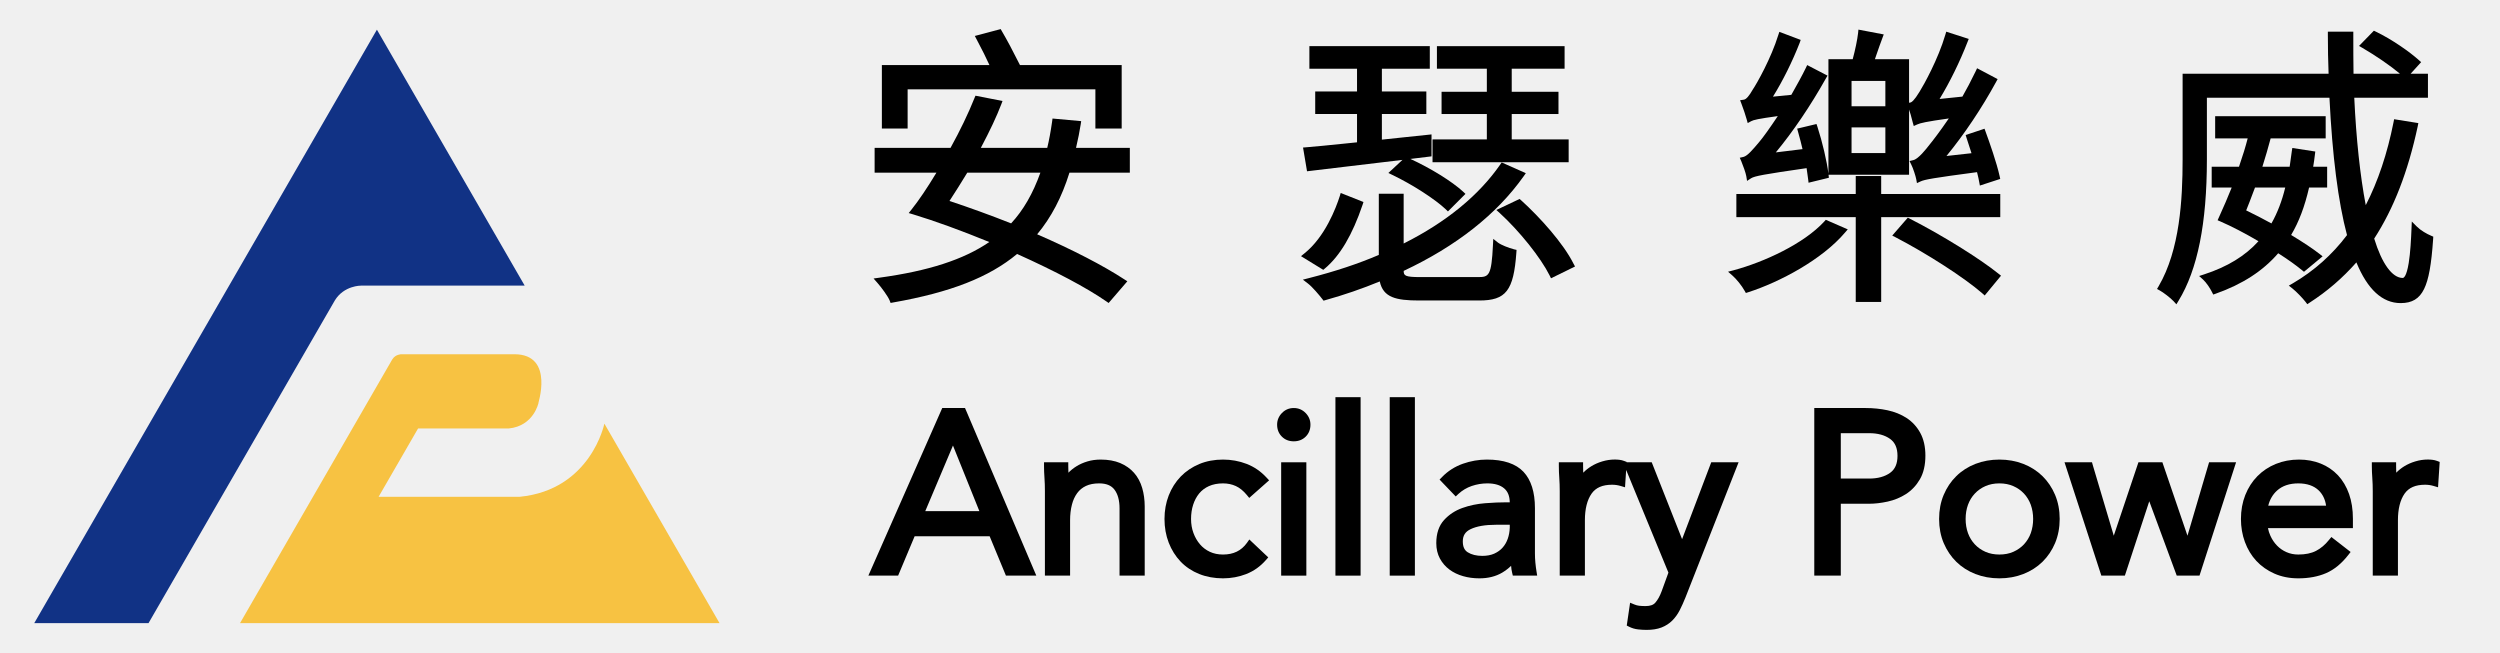
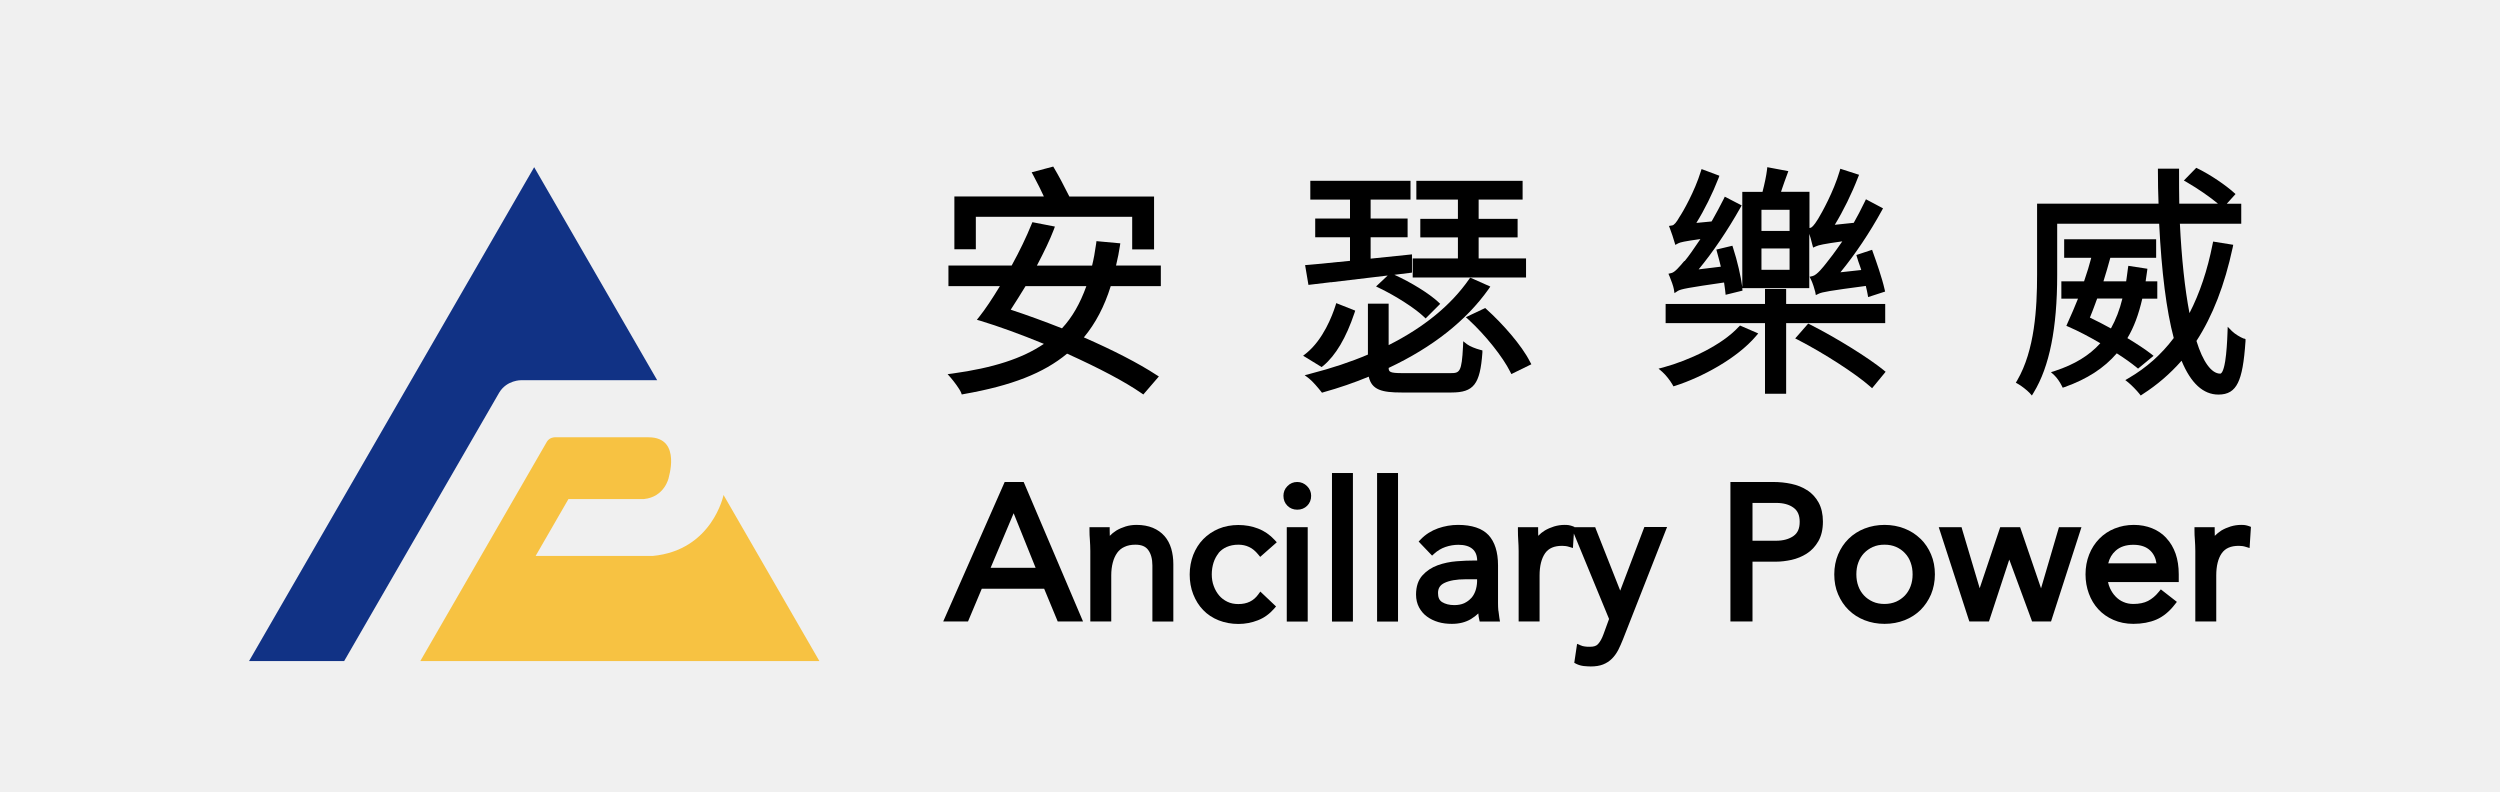
- <svg xmlns="http://www.w3.org/2000/svg" width="4561" height="1191" viewBox="0 0 4561 1191" fill="none">
-   <g clip-path="url(#clip0_208_38033)">
-     <path d="M1688.06 932.496L1738.59 812.824L1786.76 932.496H1688.06ZM1760.57 744.405H1719.03L1584.25 1050.18H1638.53L1668.64 978.412H1805.52L1835.22 1050.18H1890.65L1762.37 748.529L1760.57 744.405Z" fill="black" />
-     <mask id="mask0_208_38033" style="mask-type:luminance" maskUnits="userSpaceOnUse" x="0" y="0" width="4561" height="1191">
-       <path d="M0 0H4560.93V1190.93H0V0Z" fill="white" />
-     </mask>
-     <g mask="url(#mask0_208_38033)">
-       <path d="M2068.96 862.643C2062.32 855.086 2053.79 849.064 2043.57 844.742C2033.54 840.564 2021.6 838.447 2008.08 838.447C1999.37 838.447 1991.22 839.584 1983.89 841.822C1976.51 844.012 1969.7 847.047 1963.63 850.84C1958.14 854.282 1953.3 858.164 1949.23 862.408C1949.05 858.016 1948.96 854.02 1948.96 850.267V843.398H1904.71V850.267C1904.71 856.926 1904.98 864.172 1905.53 871.812C1906.06 879.178 1906.33 887.331 1906.33 896.043V1050.18H1952.27V949.239C1952.27 938.93 1953.38 929.374 1955.59 920.811C1957.59 912.792 1960.82 905.68 1965.21 899.671C1969.32 894.031 1974.68 889.622 1981.14 886.57C1987.73 883.462 1995.84 881.887 2005.23 881.887C2018.21 881.887 2027.34 885.591 2033.15 893.21C2039.35 901.342 2042.49 912.847 2042.49 927.404V1050.18H2088.41V924.076C2088.41 911.967 2086.85 900.567 2083.79 890.199C2080.63 879.491 2075.64 870.218 2068.96 862.643Z" fill="black" />
-     </g>
-     <mask id="mask1_208_38033" style="mask-type:luminance" maskUnits="userSpaceOnUse" x="0" y="0" width="4561" height="1191">
-       <path d="M0 0H4560.93V1190.93H0V0Z" fill="white" />
-     </mask>
-     <g mask="url(#mask1_208_38033)">
-       <path d="M2187.66 900.38C2192.41 894.604 2198.45 890.043 2205.61 886.827C2212.97 883.549 2221.6 881.887 2231.26 881.887C2239.82 881.887 2247.72 883.541 2254.76 886.805C2261.78 890.064 2268.45 895.488 2274.6 902.925L2279.1 908.385L2315.36 876.308L2310.54 871.159C2300.2 859.96 2288.02 851.603 2274.32 846.324C2260.8 841.097 2246.31 838.447 2231.26 838.447C2215.55 838.447 2200.99 841.179 2187.99 846.571C2174.88 852.048 2163.48 859.725 2154.1 869.396C2144.75 879.077 2137.39 890.672 2132.23 903.861C2127.1 917.084 2124.5 931.528 2124.5 946.792C2124.5 962.319 2127.1 976.887 2132.23 990.095C2137.38 1003.3 2144.66 1014.89 2153.88 1024.54C2163.18 1034.27 2174.6 1041.9 2187.83 1047.22C2201.02 1052.47 2215.63 1055.13 2231.26 1055.13C2246.06 1055.13 2260.35 1052.47 2273.73 1047.23C2287.36 1041.92 2299.37 1033.38 2309.44 1021.85L2313.8 1016.89L2279.28 984.237L2274.77 990.613C2264.51 1004.79 2250.28 1011.69 2231.26 1011.69C2222.35 1011.69 2214.31 1010.03 2207.36 1006.77C2200.24 1003.45 2194.15 998.832 2189.24 993.049C2184.16 987.117 2180.13 980.133 2177.27 972.28C2174.4 964.5 2172.95 955.924 2172.95 946.792C2172.95 937.567 2174.22 928.896 2176.74 921.015C2179.2 913.243 2182.88 906.293 2187.66 900.38Z" fill="black" />
-     </g>
-     <mask id="mask2_208_38033" style="mask-type:luminance" maskUnits="userSpaceOnUse" x="0" y="0" width="4561" height="1191">
-       <path d="M0 0H4560.93V1190.93H0V0Z" fill="white" />
-     </mask>
-     <g mask="url(#mask2_208_38033)">
-       <path d="M2360.36 744.405C2351.88 744.405 2344.61 747.467 2338.75 753.503C2332.92 759.49 2329.97 766.646 2329.97 774.769C2329.97 783.518 2332.88 790.842 2338.59 796.523C2344.25 802.243 2351.58 805.143 2360.36 805.143C2369.1 805.143 2376.44 802.247 2382.17 796.537C2387.88 790.83 2390.78 783.507 2390.78 774.769C2390.78 766.637 2387.82 759.481 2381.98 753.509C2376.12 747.467 2368.85 744.405 2360.36 744.405Z" fill="black" />
-     </g>
-     <mask id="mask3_208_38033" style="mask-type:luminance" maskUnits="userSpaceOnUse" x="0" y="0" width="4561" height="1191">
-       <path d="M0 0H4560.93V1190.93H0V0Z" fill="white" />
-     </mask>
-     <g mask="url(#mask3_208_38033)">
-       <path d="M2337.37 1050.18H2383.31V843.399H2337.37V1050.18Z" fill="black" />
-     </g>
-     <mask id="mask4_208_38033" style="mask-type:luminance" maskUnits="userSpaceOnUse" x="0" y="0" width="4561" height="1191">
-       <path d="M0 0H4560.93V1190.93H0V0Z" fill="white" />
-     </mask>
-     <g mask="url(#mask4_208_38033)">
-       <path d="M2436.36 1050.18H2482.28V724.605H2436.36V1050.18Z" fill="black" />
-     </g>
-     <mask id="mask5_208_38033" style="mask-type:luminance" maskUnits="userSpaceOnUse" x="0" y="0" width="4561" height="1191">
-       <path d="M0 0H4560.93V1190.93H0V0Z" fill="white" />
-     </mask>
-     <g mask="url(#mask5_208_38033)">
-       <path d="M2535.41 1050.18H2581.32V724.605H2535.41V1050.18Z" fill="black" />
-     </g>
-     <mask id="mask6_208_38033" style="mask-type:luminance" maskUnits="userSpaceOnUse" x="0" y="0" width="4561" height="1191">
-       <path d="M0 0H4560.93V1190.93H0V0Z" fill="white" />
-     </mask>
-     <g mask="url(#mask6_208_38033)">
-       <path d="M2741.3 999.126C2737.41 1003.54 2732.3 1007.22 2726.12 1010.04C2720.02 1012.76 2712.7 1014.14 2704.35 1014.14C2693.6 1014.14 2684.64 1011.93 2677.71 1007.57C2671.6 1003.74 2668.75 997.405 2668.75 987.637C2668.75 977.055 2673.28 969.987 2683.01 965.382C2694.02 960.075 2709.53 957.383 2729.11 957.383H2754.42L2754.42 962.625C2754.15 969.985 2752.9 976.857 2750.7 983.041C2748.44 989.333 2745.29 994.731 2741.3 999.126ZM2801.13 1026.36C2800.6 1020.85 2800.34 1015.3 2800.34 1009.88V926.987C2800.34 897.809 2793.32 875.546 2779.49 860.821C2765.52 845.974 2743.03 838.446 2712.65 838.446C2697.89 838.446 2683.16 840.999 2668.88 846.039C2654.23 851.247 2641.47 859.383 2630.97 870.221L2626.35 874.978L2655.84 905.733L2660.76 901.079C2667.74 894.638 2675.87 889.785 2684.93 886.659C2694.23 883.493 2703.83 881.886 2713.46 881.886C2726.8 881.886 2737.14 884.939 2744.19 890.974C2750.86 896.619 2754.21 904.945 2754.41 916.398H2748.94C2736.85 916.398 2723.55 916.961 2709.41 918.071C2694.79 919.197 2680.86 922.107 2668.02 926.721C2654.78 931.45 2643.51 938.867 2634.53 948.758C2625.13 959.065 2620.36 973.251 2620.36 990.923C2620.36 1001.42 2622.57 1010.84 2626.93 1018.91C2631.22 1026.9 2637.08 1033.7 2644.35 1039.11C2651.52 1044.43 2659.91 1048.48 2669.28 1051.14C2678.49 1053.79 2688.5 1055.13 2699.03 1055.13C2715.01 1055.13 2729.02 1051.61 2740.71 1044.66C2746.67 1041.08 2752.07 1036.93 2756.84 1032.27C2757.15 1036.88 2757.79 1041.14 2758.75 1044.93L2760 1050.18H2804.42L2803.15 1042.17C2802.38 1037.67 2801.72 1032.5 2801.13 1026.36Z" fill="black" />
-     </g>
-     <mask id="mask7_208_38033" style="mask-type:luminance" maskUnits="userSpaceOnUse" x="0" y="0" width="4561" height="1191">
-       <path d="M0 0H4560.93V1190.93H0V0Z" fill="white" />
-     </mask>
-     <g mask="url(#mask7_208_38033)">
-       <path d="M3068.8 983.675L3015.12 847.735L3013.41 843.398H2967.67L2967.72 842.723L2962.94 840.93C2960.26 839.907 2957.57 839.246 2954.75 838.911C2951.89 838.549 2948.93 838.366 2945.96 838.366C2938.34 838.366 2930.64 839.53 2923.08 841.823C2915.7 844.033 2908.89 847.065 2902.84 850.833C2897.53 854.134 2892.7 858.002 2888.43 862.407C2888.26 857.71 2888.18 853.874 2888.18 850.266V843.398H2843.95V850.266C2843.95 857.445 2844.22 864.695 2844.75 871.815C2845.29 879.214 2845.57 887.366 2845.57 896.042V1050.18H2891.49V949.239C2891.49 928.529 2895.59 912.159 2903.67 900.591C2911.33 889.657 2923.58 884.342 2941.1 884.342C2946.38 884.342 2951.56 885.089 2956.5 886.559L2964.69 889.005L2966.76 857.366L3043.87 1044.7L3031.6 1078.45C3028.36 1087.29 3024.46 1094.34 3020 1099.46C3016.4 1103.68 3010.56 1105.73 3002.16 1105.73C2997.84 1105.73 2993.95 1105.54 2990.58 1105.15C2987.7 1104.82 2984.77 1104.07 2982.11 1102.95L2973.95 1099.59L2967.85 1141.26L2972.28 1143.5C2977.38 1146.06 2982.94 1147.68 2988.84 1148.32C2994.17 1148.89 2999.34 1149.17 3004.22 1149.17C3014.59 1149.17 3023.69 1147.7 3031.27 1144.79C3038.87 1141.82 3045.49 1137.55 3050.94 1132.1C3056.22 1126.82 3060.81 1120.41 3064.59 1113.04C3068.06 1106.26 3071.55 1098.5 3074.98 1089.96L3171.88 843.398H3121.98L3068.8 983.675Z" fill="black" />
-     </g>
-     <mask id="mask8_208_38033" style="mask-type:luminance" maskUnits="userSpaceOnUse" x="-1" y="0" width="4562" height="1191">
-       <path d="M-0 0H4560.93V1190.93H-0V0Z" fill="white" />
-     </mask>
-     <g mask="url(#mask8_208_38033)">
-       <path d="M3461.79 831.7C3461.79 845.982 3457.38 856.098 3448.32 862.626C3438.71 869.575 3425.86 873.099 3410.12 873.099H3358.36V790.292L3410.12 790.294C3425.85 790.294 3438.7 793.818 3448.32 800.77C3457.38 807.294 3461.79 817.412 3461.79 831.7ZM3478.42 762.61C3468.29 756.02 3456.54 751.268 3443.5 748.482C3430.89 745.776 3417.42 744.404 3403.49 744.404H3309.97V1050.18H3358.36V919.036H3410.12C3420.55 919.036 3431.86 917.72 3443.75 915.123C3455.78 912.492 3467.02 907.89 3477.15 901.438C3487.55 894.763 3496.15 885.642 3502.71 874.323C3509.34 862.822 3512.7 848.339 3512.7 831.278C3512.7 815.123 3509.56 801.178 3503.37 789.83C3497.23 778.59 3488.84 769.434 3478.42 762.61Z" fill="black" />
-     </g>
-     <mask id="mask9_208_38033" style="mask-type:luminance" maskUnits="userSpaceOnUse" x="-1" y="0" width="4562" height="1191">
-       <path d="M-0 0H4560.93V1190.93H-0V0Z" fill="white" />
-     </mask>
-     <g mask="url(#mask9_208_38033)">
-       <path d="M3647.71 1011.69C3638.23 1011.69 3629.65 1010.01 3622.2 1006.7C3614.65 1003.36 3608.12 998.766 3602.8 993.047C3597.38 987.221 3593.21 980.378 3590.41 972.714C3587.54 964.818 3586.09 956.095 3586.09 946.791C3586.09 937.441 3587.54 928.722 3590.4 920.879C3593.23 913.153 3597.4 906.309 3602.8 900.537C3608.18 894.761 3614.71 890.167 3622.2 886.879C3629.66 883.567 3638.24 881.887 3647.71 881.887C3657.14 881.887 3665.71 883.566 3673.18 886.886C3680.64 890.146 3687.17 894.741 3692.59 900.529C3697.98 906.339 3702.13 913.187 3704.94 920.858C3707.81 928.878 3709.27 937.602 3709.27 946.791C3709.27 955.949 3707.81 964.677 3704.95 972.707C3702.16 980.342 3698 987.189 3692.6 993.037C3687.21 998.774 3680.67 1003.37 3673.16 1006.71C3665.72 1010.01 3657.16 1011.69 3647.71 1011.69ZM3726.35 868.686C3716.61 859.117 3704.87 851.597 3691.43 846.327C3677.96 841.099 3663.25 838.447 3647.71 838.447C3632.11 838.447 3617.38 841.099 3603.91 846.331C3590.43 851.626 3578.7 859.15 3569.05 868.683C3559.32 878.217 3551.6 889.718 3546.08 902.859C3540.52 915.969 3537.7 930.75 3537.7 946.791C3537.7 962.826 3540.52 977.614 3546.08 990.743C3551.68 1003.96 3559.41 1015.45 3569.04 1024.9C3578.77 1034.46 3590.5 1041.98 3603.91 1047.22C3617.32 1052.47 3632.06 1055.13 3647.71 1055.13C3663.26 1055.13 3677.98 1052.47 3691.44 1047.22C3704.89 1041.95 3716.63 1034.44 3726.35 1024.9C3736.04 1015.37 3743.76 1003.88 3749.32 990.729C3754.88 977.438 3757.69 962.657 3757.69 946.791C3757.69 930.921 3754.88 916.143 3749.31 902.87C3743.8 889.749 3736.07 878.249 3726.35 868.686Z" fill="black" />
-     </g>
-     <mask id="mask10_208_38033" style="mask-type:luminance" maskUnits="userSpaceOnUse" x="0" y="0" width="4561" height="1191">
-       <path d="M0 0H4560.93V1190.93H0V0Z" fill="white" />
-     </mask>
-     <g mask="url(#mask10_208_38033)">
-       <path d="M3990.83 977.355L3946.65 848.071L3945.07 843.399H3901.35L3856.37 977.315L3818.01 848.395L3816.65 843.399H3766.52L3832.14 1045.41L3833.67 1050.18H3876.61L3921.12 914.497L3971.24 1050.18H4012.76L4079.51 843.399H4030.25L3990.83 977.355Z" fill="black" />
-     </g>
-     <mask id="mask11_208_38033" style="mask-type:luminance" maskUnits="userSpaceOnUse" x="0" y="0" width="4561" height="1191">
-       <path d="M0 0H4560.93V1190.93H0V0Z" fill="white" />
-     </mask>
-     <g mask="url(#mask11_208_38033)">
-       <path d="M4243.7 922.592H4138.17C4140.96 911.375 4146.37 902.092 4154.3 894.952C4163.89 886.284 4176.91 881.888 4193.01 881.888C4208.94 881.888 4221.49 886.227 4230.31 894.779C4237.65 901.92 4242.14 911.265 4243.7 922.592ZM4265.48 867.207C4256.69 857.845 4246.08 850.629 4233.95 845.764C4221.91 840.908 4208.55 838.448 4194.23 838.448C4179.14 838.448 4164.94 841.115 4152.04 846.376C4139.12 851.647 4127.81 859.175 4118.4 868.745C4108.97 878.32 4101.52 889.913 4096.26 903.212C4091.02 916.481 4088.37 931.143 4088.37 946.791C4088.37 961.584 4090.8 975.697 4095.58 988.736C4100.43 1001.95 4107.42 1013.55 4116.36 1023.2C4125.3 1032.91 4136.42 1040.74 4149.4 1046.48C4162.34 1052.22 4177.01 1055.13 4193.01 1055.13C4212.02 1055.13 4229.03 1051.96 4243.57 1045.7C4258.34 1039.35 4272.03 1028.16 4284.25 1012.45L4288.48 1007.04L4253.36 979.725L4249.08 984.961C4242.03 993.823 4234.04 1000.57 4225.31 1005.03C4216.78 1009.45 4205.91 1011.69 4193.01 1011.69C4185.22 1011.69 4177.96 1010.21 4171.4 1007.3C4164.89 1004.45 4159.1 1000.45 4154.21 995.4C4149.28 990.332 4145.23 984.323 4142.15 977.527C4140.08 973.016 4138.58 968.336 4137.68 963.564H4292.65V946.375C4292.65 929.691 4290.31 914.564 4285.69 901.404C4280.96 888.037 4274.16 876.535 4265.48 867.207Z" fill="black" />
-     </g>
-     <mask id="mask12_208_38033" style="mask-type:luminance" maskUnits="userSpaceOnUse" x="0" y="0" width="4561" height="1191">
-       <path d="M0 0H4560.93V1190.93H0V0Z" fill="white" />
-     </mask>
-     <g mask="url(#mask12_208_38033)">
-       <path d="M4446.19 840.92C4443.42 839.892 4440.72 839.234 4437.98 838.911C4435.12 838.55 4432.16 838.366 4429.2 838.366C4421.58 838.366 4413.89 839.531 4406.35 841.824C4398.95 844.039 4392.14 847.071 4386.09 850.836C4380.73 854.178 4375.92 858.042 4371.7 862.392C4371.54 858.232 4371.46 854.167 4371.46 850.267V843.399H4327.18V850.267C4327.18 857.024 4327.47 864.275 4328.02 871.816C4328.57 879.238 4328.85 887.39 4328.85 896.043V1050.18H4374.79V949.239C4374.79 928.488 4378.87 912.12 4386.93 900.595C4394.6 889.659 4406.85 884.342 4424.37 884.342C4429.66 884.342 4434.84 885.088 4439.76 886.56L4447.97 888.998L4450.97 842.73L4446.19 840.92Z" fill="black" />
-     </g>
-     <mask id="mask13_208_38033" style="mask-type:luminance" maskUnits="userSpaceOnUse" x="0" y="0" width="4561" height="1191">
-       <path d="M0 0H4560.93V1190.93H0V0Z" fill="white" />
-     </mask>
-     <g mask="url(#mask13_208_38033)">
-       <path d="M957.254 521.112L687.63 54.134L62.51 1136.8H270.987L610.926 548.017C627.706 520.689 658.625 521.112 658.625 521.112H957.254Z" fill="#113285" />
-     </g>
-     <mask id="mask14_208_38033" style="mask-type:luminance" maskUnits="userSpaceOnUse" x="0" y="0" width="4561" height="1191">
-       <path d="M0 0H4560.93V1190.93H0V0Z" fill="white" />
-     </mask>
-     <g mask="url(#mask14_208_38033)">
-       <path d="M928.053 781.717C973.947 777.264 982.517 734.753 982.517 734.753C979.512 741.732 1013.83 646.266 938.291 646.266H732.389C732.389 646.266 721.567 646.094 715.657 655.696L437.932 1136.8H1312.7L1102.62 772.884C1102.62 772.884 1078.1 893.834 947.635 906.405H690.687L762.704 781.717H928.053Z" fill="#F7C242" />
-     </g>
-     <mask id="mask15_208_38033" style="mask-type:luminance" maskUnits="userSpaceOnUse" x="-1" y="0" width="4562" height="1191">
-       <path d="M-0 0H4560.93V1190.93H-0V0Z" fill="white" />
-     </mask>
-     <g mask="url(#mask15_208_38033)">
-       <path d="M1655.87 162.967H1998.43V234.513H2046.39V118.673H1860.82C1847.81 92.695 1836.99 72.455 1827.82 56.892L1825.65 53.07L1778.45 65.598L1781.82 71.981C1791.8 90.776 1799.46 106.118 1805.12 118.673H1608.88V234.513H1655.87V162.967Z" fill="black" />
-     </g>
-     <mask id="mask16_208_38033" style="mask-type:luminance" maskUnits="userSpaceOnUse" x="0" y="0" width="4561" height="1191">
-       <path d="M0 0H4560.93V1190.93H0V0Z" fill="white" />
-     </mask>
-     <g mask="url(#mask16_208_38033)">
-       <path d="M1732.21 366.66C1742.98 350.347 1753.99 332.46 1764.68 315.044H1898.07C1884.43 353.251 1866.93 383.563 1844.67 407.521C1806.5 392.439 1767.77 378.365 1732.21 366.66ZM2061.26 315.044V269.72H1963.12C1966.9 253.54 1969.68 239.531 1971.62 226.996L1972.51 220.999L1920.22 216.247L1919.5 221.619C1916.89 240.077 1913.97 255.848 1910.61 269.72H1789.47C1806.45 237.596 1817.97 213.023 1826.63 190.556L1829.01 184.229L1779.63 174.591L1777.8 178.999C1766.69 206.857 1751.63 238.191 1734.18 269.72H1595.65V315.044H1708.4C1691.57 342.965 1676.35 365.504 1663.12 382.1L1657.89 388.711L1665.95 391.103C1705.75 403.165 1752.44 420.132 1804.82 441.564C1758.03 473.609 1694.06 494.335 1604.26 506.624L1593.75 508.107L1600.76 516.085C1607.71 523.969 1619.69 540.004 1623.12 548.279L1624.79 552.684L1629.38 551.844C1734.31 533.317 1804.22 505.987 1855.61 463.34C1926.42 495.209 1982.66 525.1 2018.35 549.833L2022.6 552.773L2056.71 513.168L2051.19 509.632C2012.92 484.573 1956.59 455.463 1892.21 427.459C1917.86 396.656 1937.16 359.811 1951.1 315.044H2061.26Z" fill="black" />
-     </g>
-     <mask id="mask17_208_38033" style="mask-type:luminance" maskUnits="userSpaceOnUse" x="0" y="0" width="4561" height="1191">
-       <path d="M0 0H4560.93V1190.93H0V0Z" fill="white" />
-     </mask>
-     <g mask="url(#mask17_208_38033)">
-       <path d="M2861.86 254.336H2757.99V208.016H2843.29V167.441H2757.99V125.34H2854.44V84.22H2621.52V125.34H2712.6V167.441H2629.99V208.016H2712.6V254.336H2613.51V295.976H2861.86V254.336Z" fill="black" />
-     </g>
-     <mask id="mask18_208_38033" style="mask-type:luminance" maskUnits="userSpaceOnUse" x="0" y="0" width="4561" height="1191">
-       <path d="M0 -1.03951e-05H4560.93V1190.93H0V-1.03951e-05Z" fill="white" />
-     </mask>
-     <g mask="url(#mask18_208_38033)">
-       <path d="M2434.15 306.557C2466.86 302.684 2512.01 297.337 2558.61 291.712L2532.93 315.597L2540.47 319.256C2576.17 336.312 2617.92 363.21 2637.56 381.79L2641.6 385.737L2673.57 353.726L2669.26 349.637C2649.32 331.166 2609.55 306.56 2573.1 289.96C2584.34 288.597 2595.59 287.226 2606.72 285.862L2611.68 285.246V245.22L2556.26 251.029C2544.46 252.265 2532.71 253.496 2521.1 254.746V208.016H2602.22V166.882H2521.1V125.34H2608.53V84.22H2388.84V125.34H2475.76V166.882H2399.47V208.016H2475.76V259.65C2467.14 260.513 2458.74 261.376 2450.56 262.218L2449.5 262.326C2425.19 264.809 2402.23 267.153 2383.48 268.666L2377.27 269.174L2384.55 312.485L2434.15 306.557Z" fill="black" />
-     </g>
-     <mask id="mask19_208_38033" style="mask-type:luminance" maskUnits="userSpaceOnUse" x="0" y="0" width="4561" height="1191">
-       <path d="M0 0H4560.93V1190.93H0V0Z" fill="white" />
-     </mask>
-     <g mask="url(#mask19_208_38033)">
-       <path d="M2870.74 481.131C2852.32 444.145 2809.49 396.394 2775.16 365.434L2772.3 362.967L2729.9 383.098L2736.24 388.787C2772.57 422.095 2810.82 469.986 2827.18 502.639L2829.67 507.719L2873.47 486.198L2870.74 481.131Z" fill="black" />
-     </g>
-     <mask id="mask20_208_38033" style="mask-type:luminance" maskUnits="userSpaceOnUse" x="0" y="0" width="4561" height="1191">
-       <path d="M0 0H4560.93V1190.93H0V0Z" fill="white" />
-     </mask>
-     <g mask="url(#mask20_208_38033)">
-       <path d="M2417.3 489.669C2444.78 466.582 2467.2 428.653 2485.87 373.676L2487.53 368.542L2446 352.07L2444.23 357.952C2437.39 379.302 2417.42 432.206 2379.81 462.256L2373.52 467.321L2414.17 492.305L2417.3 489.669Z" fill="black" />
-     </g>
-     <mask id="mask21_208_38033" style="mask-type:luminance" maskUnits="userSpaceOnUse" x="0" y="0" width="4561" height="1191">
-       <path d="M0 0H4560.93V1190.93H0V0Z" fill="white" />
-     </mask>
-     <g mask="url(#mask21_208_38033)">
-       <path d="M2732.95 442.618L2724.32 435.774L2723.76 446.854C2721.07 503.374 2716.31 505.526 2696.6 505.526H2591.2C2563.01 505.526 2560.99 502.853 2560.85 494.203C2656.94 449.045 2730.57 390.999 2779.73 321.635L2783.71 315.927L2739.64 296.337L2736.96 300.253C2697.75 356.759 2638.51 405.199 2560.83 444.274V353.434H2515.5V465.082C2477.98 481.179 2436.37 494.989 2388.36 507.273L2376.97 510.187L2386.32 517.355C2394.4 523.557 2406.47 537.954 2412.32 545.478L2414.72 548.577L2418.39 547.467C2451.99 538.095 2485.23 526.662 2517.23 513.466C2523.52 542.721 2546.73 548.226 2589.03 548.226H2698.75C2747.55 548.226 2761.47 530.249 2766.47 460.782L2766.8 455.93L2762.2 454.847C2752.42 452.25 2738.83 447.066 2732.95 442.618Z" fill="black" />
-     </g>
-     <mask id="mask22_208_38033" style="mask-type:luminance" maskUnits="userSpaceOnUse" x="0" y="0" width="4561" height="1191">
-       <path d="M0 0H4560.93V1190.93H0V0Z" fill="white" />
-     </mask>
-     <g mask="url(#mask22_208_38033)">
-       <path d="M3377.96 232.396H3439.66V279.251H3377.96V232.396ZM3377.96 147.609H3439.66V193.915H3377.96V147.609ZM3208.77 259.907C3198.11 272.591 3188.04 284.571 3180.71 286.283L3174.02 287.808L3176.79 294.088C3179.97 301.611 3184.98 315.64 3185.93 321.392L3187.32 330.016L3194.63 325.276C3201.07 321.148 3218.27 317.985 3295.95 306.763C3296.58 310.931 3297.17 315.176 3297.75 319.672C3297.91 320.813 3298.06 321.943 3298.21 323.044C3298.4 324.464 3298.58 325.841 3298.77 327.051L3299.53 333.363L3336.6 324.309L3336.05 319.288C3336.03 319.123 3336.01 318.949 3335.99 318.783H3482.9V199.889C3484.55 204.497 3486.78 211.808 3489.63 223.399L3491.47 229.924L3497.63 227.112C3503.42 224.419 3514.25 221.907 3555.4 216.097C3539.42 239.573 3525.75 257.281 3519.79 264.5C3514.4 271.445 3500.1 289.895 3490.67 292.12L3483.74 293.792L3486.91 300.257C3490.42 307.212 3494.96 321.517 3495.95 326.812L3497.28 334.061L3503.97 330.968C3511.25 327.553 3527.29 324.601 3606.88 314.081C3607.07 314.868 3607.25 315.637 3607.44 316.371C3608.9 322.379 3610.16 327.568 3610.88 332.091L3612.08 338.541L3649.21 326.427L3648.11 321.335C3642.65 296.585 3629.69 259.788 3622.45 240.073L3620.56 234.839L3586.14 246.308L3587.77 251.629C3589.42 257.071 3591.25 262.735 3593.2 268.4C3593.7 269.947 3594.21 271.505 3594.72 273.076C3595.41 275.199 3596.11 277.344 3596.8 279.508L3551.15 284.587C3583.62 245.039 3615.59 197.336 3641.72 149.367L3644.46 144.305L3606.99 124.497L3604.5 129.849C3595.91 147.567 3587.95 162.765 3580.2 176.253L3538.57 180.544C3557.13 150.135 3575.53 112.668 3589.53 76.661L3591.76 71.016L3550.72 57.795L3549.06 63.427C3536.07 107.672 3510.05 154.553 3501.93 167.532C3492.12 183.776 3487.25 186.761 3485.2 187.101L3482.9 187.5V108.056H3420.57L3423.18 100.409C3426.77 89.981 3430.48 79.2 3434.33 69.181L3436.7 62.807L3390.52 54.024L3389.91 60.168C3388.59 72.081 3384.77 90.641 3380.06 108.056H3335.79V317.071C3332.92 293.927 3324.78 259.084 3315.69 231.205L3314.01 226.256L3278.77 234.676L3281.09 243.18C3283.78 252.899 3286.37 262.443 3288.51 272.072L3239.8 278.035C3271.14 240.217 3303.36 192.631 3331.12 143.115L3334.08 137.96L3297.04 118.724L3294.54 124.003C3287.08 139.307 3278.13 155.204 3270.24 169.213L3268.06 173.035L3234.61 176.331C3252.51 147.509 3270.08 112.155 3283.34 78.132L3285.18 72.804L3246.25 58.116L3244.34 63.869C3231.25 106.311 3205.31 152.208 3197.84 163.248L3197.71 163.468C3191.07 175.147 3185.81 181.145 3181.65 181.805L3174.64 182.885L3177.2 189.587C3180.28 197.216 3185.01 211.831 3186.59 217.612L3188.53 224.532L3194.83 221.099C3199.1 218.751 3207.43 216.772 3243.4 211.788C3229.03 233.391 3216.02 251.548 3209.5 259.043L3208.77 259.907Z" fill="black" />
-     </g>
-     <mask id="mask23_208_38033" style="mask-type:luminance" maskUnits="userSpaceOnUse" x="0" y="0" width="4561" height="1191">
-       <path d="M0 0H4560.93V1190.93H0V0Z" fill="white" />
-     </mask>
-     <g mask="url(#mask23_208_38033)">
-       <path d="M3328.29 404.034C3290.81 444.846 3218.29 478.123 3163.07 492.994L3152.66 495.724L3160.78 502.827C3168.03 509.12 3177.72 521.251 3182.85 530.466L3185.15 534.52L3189.57 533.123C3247.18 514.55 3324.09 473.699 3366.03 424.316L3371.05 418.464L3330.98 401.011L3328.29 404.034Z" fill="black" />
-     </g>
-     <mask id="mask24_208_38033" style="mask-type:luminance" maskUnits="userSpaceOnUse" x="0" y="0" width="4561" height="1191">
-       <path d="M0 0H4560.93V1190.93H0V0Z" fill="white" />
-     </mask>
-     <g mask="url(#mask24_208_38033)">
-       <path d="M3649.29 353.936H3432.04V321.139H3385.61V353.936H3167.82V396.148H3385.61V550.863H3432.04V396.148H3649.29V353.936Z" fill="black" />
-     </g>
-     <mask id="mask25_208_38033" style="mask-type:luminance" maskUnits="userSpaceOnUse" x="0" y="0" width="4561" height="1191">
-       <path d="M0 0H4560.93V1190.93H0V0Z" fill="white" />
-     </mask>
-     <g mask="url(#mask25_208_38033)">
-       <path d="M3646.11 499.372C3611.62 471.565 3542.15 428.457 3484.54 399.123L3480.64 397.056L3452.2 429.78L3458.6 433.083C3516.28 463.052 3584.17 506.931 3616.48 535.111L3620.87 539.079L3650.65 502.968L3646.11 499.372Z" fill="black" />
-     </g>
-     <mask id="mask26_208_38033" style="mask-type:luminance" maskUnits="userSpaceOnUse" x="0" y="0" width="4561" height="1191">
-       <path d="M0 0H4560.93V1190.93H0V0Z" fill="white" />
-     </mask>
-     <g mask="url(#mask26_208_38033)">
-       <path d="M4169.18 342.099C4163.3 366.528 4154.85 388.536 4144 407.623C4128.25 398.983 4112.78 391.007 4097.93 383.869C4102.13 373.741 4106.3 362.613 4110.34 351.833L4111.82 347.947C4112.55 346.001 4113.29 344.049 4114.05 342.099H4169.18ZM4203.38 495.844L4237.36 467.669L4231.77 463.253C4219.36 453.588 4201.93 441.976 4179.94 428.712C4194.22 404.631 4204.68 376.949 4212.7 342.099H4245.64V304.144H4220.17C4221.38 296.771 4222.52 289.727 4223.34 281.9L4224.01 276.44L4182.14 269.96L4181.2 275.719C4180.49 281.095 4179.76 286.251 4179.04 291.341C4178.73 293.581 4178.41 295.809 4178.11 298.023L4177.23 304.144H4127.52C4132.95 286.941 4138.1 269.231 4142.55 252.515H4242.96V211.939H4041.33V252.515H4100.66C4096.97 267.084 4091.77 284.044 4084.83 304.144H4035V342.099H4071.53C4064.51 359.667 4056.85 377.516 4048.17 396.532L4045.79 401.849L4051.13 404.133C4071.72 413.092 4095 425.173 4120.36 440.067C4096.06 466.963 4063.65 486.753 4021.43 500.496L4012.07 503.541L4019.37 510.136C4025.15 515.444 4032.12 525.839 4035.54 532.875L4037.84 537.385L4042.61 535.711C4091.28 518.445 4128.51 494.328 4156.33 462.033C4173.27 472.769 4188.22 483.392 4199.71 492.868L4203.38 495.844Z" fill="black" />
-     </g>
-     <mask id="mask27_208_38033" style="mask-type:luminance" maskUnits="userSpaceOnUse" x="0" y="0" width="4561" height="1191">
-       <path d="M0 0H4560.93V1190.93H0V0Z" fill="white" />
-     </mask>
-     <g mask="url(#mask27_208_38033)">
-       <path d="M4435.53 430.155C4427.52 426.853 4416.3 420.388 4409.3 413.393L4400.09 404.116L4399.54 417.224C4398.77 436.416 4397.5 460.851 4394.49 479.611C4390.39 505.116 4385.1 507.097 4383.58 507.097C4364.39 507.097 4345.45 480.951 4331.5 435.292C4367.19 380.184 4393.16 313.179 4410.89 230.455L4412.02 224.588L4367.84 217.501L4366.78 222.885C4355.48 279.945 4338.44 330.824 4316.08 374.292C4305.84 320.768 4298.63 253.352 4295.13 178.352H4429.54V134.573H4397.9L4417.12 113.365L4412.79 109.556C4396.64 94.899 4363.75 71.775 4334.61 57.797L4330.92 56.007L4303.82 83.805L4310.18 87.488C4334.73 101.729 4361.93 120.544 4378.53 134.573H4293.76C4293.38 111.531 4293.38 88.151 4293.38 63.461V57.744H4246.95V63.461C4246.95 87.8 4247.4 111.704 4248.28 134.573H3981.95V290.781C3981.95 363.691 3976.99 455.875 3938.26 522.113L3935.28 527.197L3940.48 530.067C3946.46 533.273 3959.92 543.491 3965.48 549.532L3970.6 555.172L3974.56 548.669C4009.34 491.735 4026.25 407.379 4026.25 290.781V178.352H4249.86C4255.05 284.416 4265.83 368.693 4281.89 428.92C4254.84 464.763 4221.58 494.356 4183.05 516.892L4175.73 521.117L4182.32 526.309C4189.49 531.965 4201.28 544.329 4206.25 550.765L4209.43 554.977L4213.81 552.068C4245.67 531.517 4273.58 507.488 4298.99 478.717C4319.24 528.003 4346.4 552.98 4379.78 552.98C4400.59 552.98 4413.76 545.053 4422.48 527.276C4430.89 510.144 4435.84 482.804 4439.04 435.809L4439.26 431.753L4435.53 430.155Z" fill="black" />
-     </g>
+ <svg xmlns="http://www.w3.org/2000/svg" id="_圖層_1" data-name="圖層 1" viewBox="0 0 240 76">
+   <defs>
+     <style>
+       .cls-1 {
+         fill: #f7c242;
+       }
+ 
+       .cls-2 {
+         fill: #113285;
+       }
+     </style>
+   </defs>
+   <g>
+     <path d="M98.27,46.27h-1.82l-5.9,13.39h2.38l1.32-3.14h5.99l1.3,3.14h2.43l-5.62-13.21-.08-.18ZM95.1,54.51l2.21-5.24,2.11,5.24h-4.32Z" />
+     <path d="M111.78,51.45c-.29-.33-.66-.59-1.11-.78-.44-.18-.96-.28-1.55-.28-.38,0-.74.05-1.06.15-.32.1-.62.23-.89.39-.24.15-.45.32-.63.51,0-.19-.01-.37-.01-.53v-.3h-1.94v.3c0,.29.01.61.04.94.02.32.04.68.04,1.06v6.75h2.01v-4.42c0-.45.05-.87.15-1.24.09-.35.23-.66.42-.93.18-.25.41-.44.7-.57.29-.14.64-.21,1.05-.21.57,0,.97.16,1.22.5.27.36.41.86.41,1.5v5.38h2.01v-5.52c0-.53-.07-1.03-.2-1.48-.14-.47-.36-.88-.65-1.21Z" />
+     <path d="M116.97,53.1c.21-.25.47-.45.79-.59.32-.14.7-.22,1.12-.22.37,0,.72.07,1.03.22.31.14.6.38.87.71l.2.24,1.59-1.4-.21-.23c-.45-.49-.99-.86-1.59-1.09-.59-.23-1.23-.34-1.89-.34s-1.33.12-1.89.36c-.57.24-1.07.58-1.48,1-.41.42-.73.93-.96,1.51-.22.58-.34,1.21-.34,1.88s.11,1.32.34,1.9c.23.58.54,1.09.95,1.51.41.43.91.76,1.49.99.58.23,1.22.35,1.9.35.65,0,1.27-.12,1.86-.35.6-.23,1.12-.61,1.56-1.11l.19-.22-1.51-1.43-.2.28c-.45.62-1.07.92-1.91.92-.39,0-.74-.07-1.05-.22-.31-.15-.58-.35-.79-.6-.22-.26-.4-.57-.52-.91-.13-.34-.19-.72-.19-1.12s.06-.78.17-1.13c.11-.34.27-.64.48-.9Z" />
+     <path d="M124.54,46.27c-.37,0-.69.13-.95.4-.26.26-.38.58-.38.93,0,.38.13.7.38.95.25.25.57.38.95.38s.7-.13.95-.38c.25-.25.38-.57.38-.95,0-.36-.13-.67-.39-.93-.26-.26-.58-.4-.95-.4Z" />
+     <rect x="123.53" y="50.61" width="2.01" height="9.06" />
+     <rect x="127.87" y="45.41" width="2.01" height="14.26" />
+     <rect x="132.2" y="45.41" width="2.01" height="14.26" />
+     <path d="M143.84,58.62c-.02-.24-.03-.48-.03-.72v-3.63c0-1.28-.31-2.25-.91-2.9-.61-.65-1.6-.98-2.93-.98-.65,0-1.29.11-1.92.33-.64.23-1.2.58-1.66,1.06l-.2.21,1.29,1.35.22-.2c.31-.28.66-.49,1.06-.63.41-.14.83-.21,1.25-.21.58,0,1.04.13,1.35.4.29.25.44.61.45,1.11h-.24c-.53,0-1.11.02-1.73.07-.64.05-1.25.18-1.81.38-.58.21-1.07.53-1.47.97-.41.45-.62,1.07-.62,1.85,0,.46.1.87.29,1.23.19.35.44.65.76.88.31.23.68.41,1.09.53.4.12.84.17,1.3.17.7,0,1.31-.15,1.83-.46.26-.16.5-.34.71-.54.01.2.04.39.08.55l.05.23h1.95l-.06-.35c-.03-.2-.06-.42-.09-.69ZM141.22,57.43c-.17.19-.39.35-.66.48-.27.12-.59.18-.95.18-.47,0-.86-.1-1.17-.29-.27-.17-.39-.45-.39-.87,0-.46.2-.77.62-.97.48-.23,1.16-.35,2.02-.35h1.11v.23c-.01.32-.07.62-.16.89-.1.28-.24.51-.41.7Z" />
+     <path d="M155.56,56.75l-2.35-5.95-.07-.19h-2v-.03s-.21-.08-.21-.08c-.12-.04-.24-.07-.36-.09-.13-.02-.25-.02-.38-.02-.33,0-.67.05-1,.15-.32.1-.62.23-.89.39-.23.14-.44.31-.63.51,0-.21-.01-.37-.01-.53v-.3h-1.94v.3c0,.31.01.63.03.94.02.32.04.68.04,1.06v6.75h2.01v-4.42c0-.91.18-1.62.53-2.13.34-.48.87-.71,1.64-.71.23,0,.46.03.67.1l.36.11.09-1.39,3.38,8.2-.54,1.48c-.14.39-.31.7-.51.92-.16.19-.41.27-.78.27-.19,0-.36,0-.51-.03-.13-.01-.25-.05-.37-.1l-.36-.15-.27,1.82.19.1c.22.11.47.18.72.21.23.02.46.04.67.04.45,0,.85-.06,1.18-.19.33-.13.62-.32.86-.56.23-.23.43-.51.6-.83.15-.3.3-.64.45-1.01l4.24-10.8h-2.18l-2.33,6.14Z" />
+     <path d="M173.5,47.07c-.44-.29-.96-.5-1.53-.62-.55-.12-1.14-.18-1.75-.18h-4.1v13.39h2.12v-5.74h2.27c.46,0,.95-.06,1.47-.17.53-.12,1.02-.32,1.46-.6.46-.29.83-.69,1.12-1.19.29-.5.44-1.14.44-1.89,0-.71-.14-1.32-.41-1.82-.27-.49-.64-.89-1.09-1.19ZM172.77,50.1c0,.63-.19,1.07-.59,1.35-.42.3-.98.46-1.67.46h-2.27v-3.63h2.27c.69,0,1.25.15,1.67.46.4.29.59.73.59,1.35Z" />
+     <path d="M184.36,51.72c-.43-.42-.94-.75-1.53-.98-.59-.23-1.23-.35-1.91-.35s-1.33.12-1.92.35c-.59.23-1.1.56-1.53.98-.43.42-.76.92-1.01,1.5-.24.57-.37,1.22-.37,1.92s.12,1.35.37,1.92c.25.58.58,1.08,1.01,1.5.43.42.94.75,1.53.98.59.23,1.23.35,1.92.35s1.33-.12,1.92-.35c.59-.23,1.1-.56,1.53-.98.42-.42.76-.92,1.01-1.5.24-.58.37-1.23.37-1.92s-.12-1.34-.37-1.92c-.24-.57-.58-1.08-1.01-1.5ZM180.91,57.98c-.41,0-.79-.07-1.12-.22-.33-.15-.62-.35-.85-.6-.24-.26-.42-.55-.54-.89-.13-.35-.19-.73-.19-1.14s.06-.79.19-1.13c.12-.34.31-.64.54-.89.24-.25.52-.45.85-.6.33-.15.7-.22,1.12-.22s.79.07,1.12.22c.33.14.61.34.85.6.24.25.42.55.54.89.13.35.19.73.19,1.14s-.06.78-.19,1.13c-.12.33-.3.63-.54.89-.24.25-.52.45-.85.6-.33.14-.7.22-1.11.22Z" />
+     <polygon points="195.94 56.48 194 50.81 193.93 50.61 192.02 50.61 190.05 56.47 188.37 50.83 188.31 50.61 186.12 50.61 188.99 59.46 189.06 59.66 190.94 59.66 192.89 53.72 195.08 59.66 196.9 59.66 199.82 50.61 197.66 50.61 195.94 56.48" />
+     <path d="M207.97,51.65c-.38-.41-.85-.73-1.38-.94-.53-.21-1.11-.32-1.74-.32-.66,0-1.28.12-1.85.35-.57.23-1.06.56-1.47.98-.41.42-.74.93-.97,1.51-.23.58-.35,1.22-.35,1.91,0,.65.11,1.27.32,1.84.21.58.52,1.09.91,1.51.39.43.88.77,1.45,1.02.57.25,1.21.38,1.91.38.83,0,1.58-.14,2.21-.41.65-.28,1.25-.77,1.78-1.46l.19-.24-1.54-1.2-.19.23c-.31.39-.66.68-1.04.88-.37.19-.85.29-1.41.29-.34,0-.66-.06-.95-.19-.29-.12-.54-.3-.75-.52-.22-.22-.39-.49-.53-.78-.09-.2-.16-.4-.2-.61h6.79v-.75c0-.73-.1-1.39-.3-1.97-.21-.59-.5-1.09-.89-1.5ZM207.01,54.08h-4.62c.12-.49.36-.9.71-1.21.42-.38.99-.57,1.7-.57s1.25.19,1.63.56c.32.31.52.72.59,1.22Z" />
+     <path d="M215.88,50.5c-.12-.04-.24-.07-.36-.09-.13-.02-.25-.02-.38-.02-.33,0-.67.05-1,.15-.32.1-.62.23-.89.39-.23.15-.45.32-.63.51,0-.18-.01-.36-.01-.53v-.3h-1.94v.3c0,.3.01.61.04.94.02.33.04.68.04,1.06v6.75h2.01v-4.42c0-.91.18-1.63.53-2.13.34-.48.87-.71,1.64-.71.23,0,.46.03.67.1l.36.11.13-2.03-.21-.08Z" />
  </g>
-   <defs>
-     <clipPath id="clip0_208_38033">
-       <rect width="4560.93" height="1190.93" fill="white" />
-     </clipPath>
-   </defs>
+   <g>
+     <path class="cls-2" d="M63.09,36.5l-11.81-20.45-27.37,47.41h9.13l14.89-25.78c.73-1.2,2.09-1.18,2.09-1.18h13.08Z" />
+     <path class="cls-1" d="M61.81,47.91c2.01-.2,2.39-2.06,2.39-2.06-.13.31,1.37-3.87-1.94-3.87h-9.02s-.47,0-.73.41l-12.16,21.07h38.31l-9.2-15.94s-1.07,5.3-6.79,5.85h-11.25l3.15-5.46h7.24Z" />
+   </g>
+   <g>
+     <path d="M93.69,20.81h15v3.13h2.1v-5.07h-8.13c-.57-1.14-1.04-2.02-1.45-2.71l-.1-.17-2.07.55.15.28c.44.82.77,1.49,1.02,2.04h-8.59v5.07h2.06v-3.13Z" />
+     <path d="M111.44,27.47v-1.98h-4.3c.17-.71.29-1.32.37-1.87l.04-.26-2.29-.21-.03.24c-.11.81-.24,1.5-.39,2.11h-5.3c.74-1.41,1.25-2.48,1.63-3.47l.1-.28-2.16-.42-.08.19c-.49,1.22-1.15,2.59-1.91,3.97h-6.07v1.98h4.94c-.74,1.22-1.4,2.21-1.98,2.94l-.23.29.35.1c1.74.53,3.79,1.27,6.08,2.21-2.05,1.4-4.85,2.31-8.78,2.85l-.46.06.31.35c.3.35.83,1.05.98,1.41l.07.19.2-.04c4.6-.81,7.66-2.01,9.91-3.88,3.1,1.4,5.56,2.7,7.13,3.79l.19.13,1.49-1.73-.24-.15c-1.68-1.1-4.14-2.37-6.96-3.6,1.12-1.35,1.97-2.96,2.58-4.92h4.82ZM97.03,29.73c.47-.71.95-1.5,1.42-2.26h5.84c-.6,1.67-1.36,3-2.34,4.05-1.67-.66-3.37-1.28-4.92-1.79Z" />
+   </g>
+   <g>
+     <polygon points="146.5 24.81 141.95 24.81 141.95 22.79 145.69 22.79 145.69 21.01 141.95 21.01 141.95 19.16 146.17 19.16 146.17 17.36 135.97 17.36 135.97 19.16 139.96 19.16 139.96 21.01 136.35 21.01 136.35 22.79 139.96 22.79 139.96 24.81 135.62 24.81 135.62 26.64 146.5 26.64 146.5 24.81" />
+     <path d="M127.77,27.1c1.43-.17,3.41-.4,5.45-.65l-1.12,1.05.33.16c1.56.75,3.39,1.92,4.25,2.74l.18.17,1.4-1.4-.19-.18c-.87-.81-2.61-1.89-4.21-2.61.49-.06.99-.12,1.47-.18l.22-.03v-1.75l-2.43.25c-.52.05-1.03.11-1.54.16v-2.05h3.55v-1.8h-3.55v-1.82h3.83v-1.8h-9.62v1.8h3.81v1.82h-3.34v1.8h3.34v2.26c-.38.04-.75.08-1.1.11h-.05c-1.06.11-2.07.22-2.89.28l-.27.02.32,1.9,2.17-.26Z" />
+     <path d="M146.89,34.75c-.81-1.62-2.68-3.71-4.19-5.07l-.12-.11-1.86.88.28.25c1.59,1.46,3.27,3.56,3.98,4.99l.11.22,1.92-.94-.12-.22Z" />
+     <path d="M127.03,35.12c1.2-1.01,2.19-2.67,3-5.08l.07-.22-1.82-.72-.08.26c-.3.93-1.17,3.25-2.82,4.57l-.28.22,1.78,1.09.14-.12Z" />
+     <path d="M140.85,33.06l-.38-.3-.02.49c-.12,2.48-.33,2.57-1.19,2.57h-4.62c-1.23,0-1.32-.12-1.33-.5,4.21-1.98,7.43-4.52,9.59-7.56l.17-.25-1.93-.86-.12.17c-1.72,2.47-4.31,4.6-7.71,6.31v-3.98h-1.99v4.89c-1.64.7-3.47,1.31-5.57,1.85l-.5.13.41.31c.35.27.88.9,1.14,1.23l.11.14.16-.05c1.47-.41,2.93-.91,4.33-1.49.28,1.28,1.29,1.52,3.14,1.52h4.8c2.14,0,2.75-.79,2.97-3.83v-.21s-.19-.05-.19-.05c-.43-.11-1.02-.34-1.28-.54Z" />
+   </g>
+   <g>
+     <path d="M161.69,25.06c-.47.56-.91,1.08-1.23,1.15l-.29.07.12.28c.14.33.36.94.4,1.2l.06.38.32-.21c.28-.18,1.04-.32,4.44-.81.03.18.05.37.08.57,0,.05.01.1.02.15,0,.06.02.12.02.18l.03.28,1.62-.4-.02-.22s0-.01,0-.02h6.43v-5.21c.07.2.17.52.29,1.03l.08.29.27-.12c.25-.12.73-.23,2.53-.48-.7,1.03-1.3,1.8-1.56,2.12-.24.3-.86,1.11-1.28,1.21l-.3.07.14.28c.15.3.35.93.4,1.16l.06.32.29-.14c.32-.15,1.02-.28,4.51-.74,0,.03.02.07.02.1.06.26.12.49.15.69l.05.28,1.63-.53-.05-.22c-.24-1.08-.81-2.7-1.12-3.56l-.08-.23-1.51.5.07.23c.07.24.15.49.24.73.02.07.04.14.07.2.03.09.06.19.09.28l-2,.22c1.42-1.73,2.82-3.82,3.97-5.92l.12-.22-1.64-.87-.11.23c-.38.78-.72,1.44-1.06,2.03l-1.82.19c.81-1.33,1.62-2.97,2.23-4.55l.1-.25-1.8-.58-.07.25c-.57,1.94-1.71,3.99-2.06,4.56-.43.71-.64.84-.73.86l-.1.02v-3.48h-2.73l.11-.33c.16-.46.32-.93.49-1.37l.1-.28-2.02-.38-.03.27c-.06.52-.23,1.33-.43,2.1h-1.94v9.15c-.13-1.01-.48-2.54-.88-3.76l-.07-.22-1.54.37.1.37c.12.43.23.84.33,1.27l-2.13.26c1.37-1.66,2.78-3.74,4-5.91l.13-.23-1.62-.84-.11.23c-.33.67-.72,1.37-1.06,1.98l-.1.17-1.46.14c.78-1.26,1.55-2.81,2.13-4.3l.08-.23-1.71-.64-.08.25c-.57,1.86-1.71,3.87-2.04,4.35h0c-.29.52-.52.78-.7.81l-.31.05.11.29c.13.33.34.97.41,1.23l.09.3.28-.15c.19-.1.55-.19,2.13-.41-.63.95-1.2,1.74-1.48,2.07l-.03.04ZM169.1,22.17v-2.03h2.7v2.03h-2.7ZM169.1,25.9v-2.05h2.7v2.05h-2.7Z" />
+     <path d="M166.92,31.37c-1.64,1.79-4.82,3.24-7.24,3.9l-.46.12.36.31c.32.28.74.81.97,1.21l.1.18.19-.06c2.52-.81,5.89-2.6,7.73-4.76l.22-.26-1.75-.76-.12.13Z" />
+     <polygon points="180.98 29.18 171.47 29.18 171.47 27.74 169.44 27.74 169.44 29.18 159.9 29.18 159.9 31.02 169.44 31.02 169.44 37.8 171.47 37.8 171.47 31.02 180.98 31.02 180.98 29.18" />
+     <path d="M180.84,35.54c-1.51-1.22-4.55-3.11-7.08-4.39l-.17-.09-1.25,1.43.28.14c2.53,1.31,5.5,3.23,6.91,4.47l.19.17,1.3-1.58-.2-.16Z" />
+   </g>
+   <g>
+     <path d="M205.25,35.39l1.49-1.23-.24-.19c-.54-.42-1.31-.93-2.27-1.51.63-1.05,1.08-2.27,1.43-3.79h1.44v-1.66h-1.12c.05-.32.1-.63.14-.97l.03-.24-1.83-.28-.04.25c-.03.24-.06.46-.09.68-.01.1-.03.2-.04.29l-.04.27h-2.18c.24-.75.46-1.53.66-2.26h4.4v-1.78h-8.83v1.78h2.6c-.16.64-.39,1.38-.69,2.26h-2.18v1.66h1.6c-.31.77-.64,1.55-1.02,2.38l-.1.23.23.1c.9.39,1.92.92,3.03,1.57-1.06,1.18-2.48,2.04-4.33,2.65l-.41.13.32.29c.25.23.56.69.71,1l.1.2.21-.07c2.13-.76,3.76-1.81,4.98-3.23.74.47,1.4.94,1.9,1.35l.16.13ZM203.75,28.66c-.26,1.07-.63,2.03-1.1,2.87-.69-.38-1.37-.73-2.02-1.04.18-.44.37-.93.54-1.4l.06-.17c.03-.09.06-.17.1-.26h2.41Z" />
+     <path d="M215.41,32.51c-.35-.14-.84-.43-1.15-.73l-.4-.41-.02.57c-.03.84-.09,1.91-.22,2.73-.18,1.12-.41,1.2-.48,1.2-.84,0-1.67-1.15-2.28-3.14,1.56-2.41,2.7-5.35,3.48-8.97l.05-.26-1.93-.31-.05.24c-.49,2.5-1.24,4.73-2.22,6.63-.45-2.34-.76-5.3-.92-8.58h5.89v-1.92h-1.39l.84-.93-.19-.17c-.71-.64-2.15-1.65-3.42-2.27l-.16-.08-1.19,1.22.28.16c1.07.62,2.27,1.45,2.99,2.06h-3.71c-.02-1.01-.02-2.03-.02-3.11v-.25h-2.03v.25c0,1.07.02,2.11.06,3.11h-11.66v6.84c0,3.19-.22,7.23-1.91,10.13l-.13.22.23.13c.26.14.85.59,1.09.85l.22.25.17-.28c1.52-2.49,2.26-6.19,2.26-11.29v-4.92h9.79c.23,4.64.7,8.34,1.4,10.97-1.18,1.57-2.64,2.87-4.33,3.85l-.32.19.29.23c.31.25.83.79,1.05,1.07l.14.18.19-.13c1.4-.9,2.62-1.95,3.73-3.21.89,2.16,2.08,3.25,3.54,3.25.91,0,1.49-.35,1.87-1.13.37-.75.59-1.95.73-4.01v-.18s-.15-.07-.15-.07Z" />
+   </g>
</svg>
